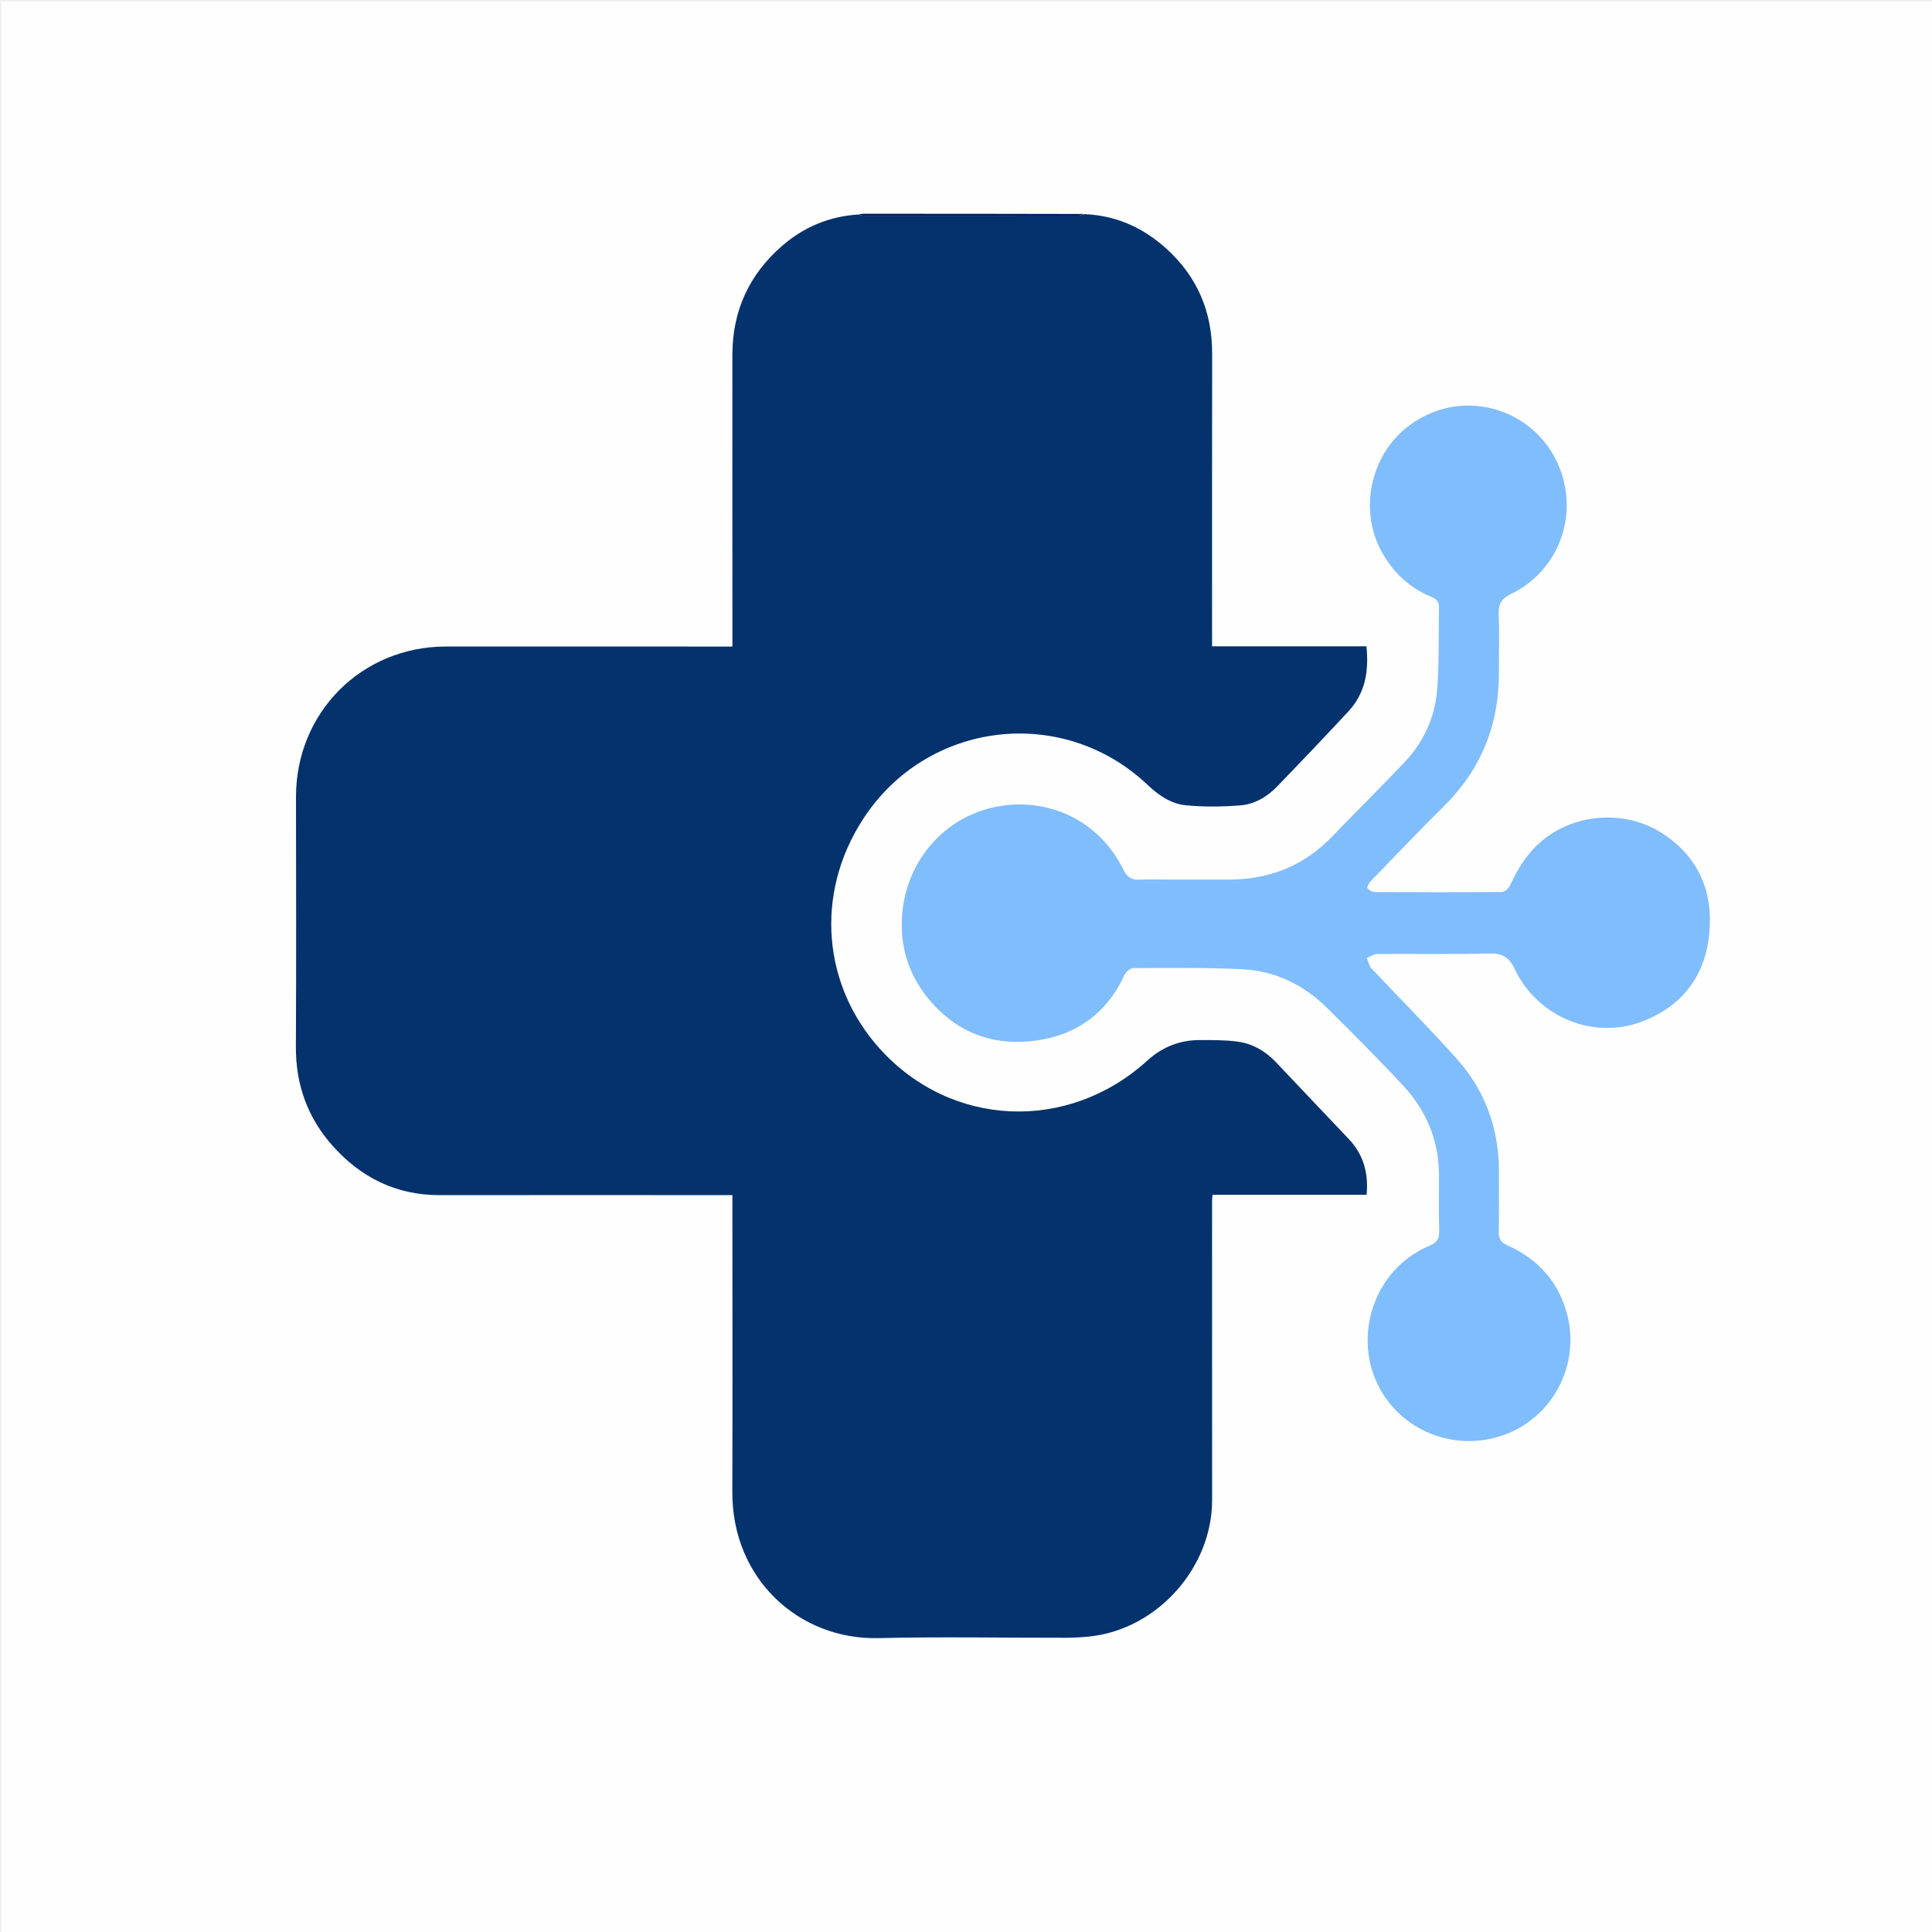
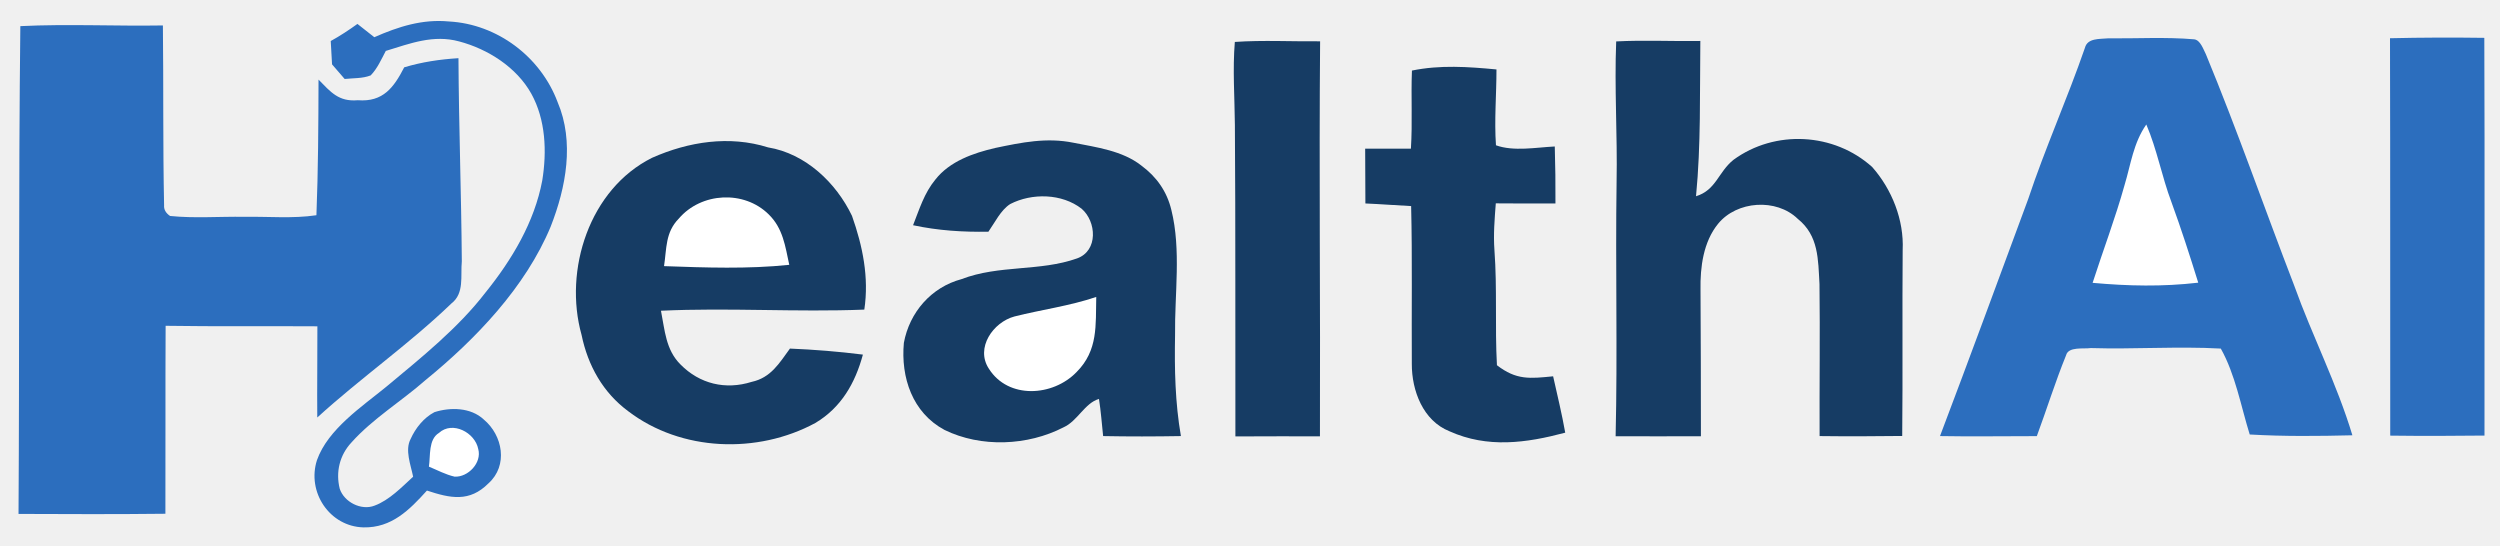
- <svg xmlns="http://www.w3.org/2000/svg" version="1.1" id="Layer_1" x="0px" y="0px" width="100%" viewBox="0 0 1254 1254" enable-background="new 0 0 1254 1254" xml:space="preserve">
-   <path fill="#FEFEFE" opacity="1" stroke="none" d=" M859,1255   C572.667,1255 286.833,1255 1,1255   C1,837 1,419 1,1   C419,1 837,1 1255,1   C1255,419 1255,837 1255,1255   C1123.167,1255 991.333,1255 859,1255  M556.156,138.888   C537.812,140.545 521.614,147.505 507.768,159.475   C486.26,178.068 475.401,201.783 475.375,230.26   C475.322,289.757 475.381,349.254 475.393,408.751   C475.394,412.218 475.394,415.686 475.394,419.657   C471.769,419.657 468.64,419.657 465.511,419.657   C406.847,419.651 348.183,419.642 289.519,419.641   C234.684,419.64 192.038,462.513 192.126,517.365   C192.214,571.362 192.334,625.361 192.052,679.356   C191.923,703.995 199.667,725.538 215.938,743.763   C234.34,764.376 257.249,775.759 285.388,775.718   C346.884,775.63 408.381,775.7 469.878,775.706   C471.648,775.706 473.418,775.706 475.377,775.706   C475.377,778.032 475.377,779.681 475.377,781.33   C475.379,843.66 475.553,905.991 475.333,968.32   C475.132,1025.325 519.001,1064.456 570.142,1063.243   C610.783,1062.279 651.466,1063.082 692.131,1063.014   C697.282,1063.005 702.457,1062.695 707.579,1062.139   C751.112,1057.41 786.736,1017.572 786.731,973.72   C786.724,909.056 786.707,844.393 786.709,779.729   C786.709,778.469 786.887,777.209 787.018,775.464   C820.547,775.464 853.764,775.464 887.022,775.464   C888.319,761.323 884.942,749.272 875.327,739.178   C859.582,722.649 843.933,706.029 828.211,689.477   C821.344,682.247 812.968,677.356 803.135,676.061   C795.096,675.002 786.876,675.088 778.735,675.076   C765.712,675.057 754.363,679.611 744.707,688.391   C693.315,735.118 617.403,732.114 570.968,680.613   C534.352,640.002 528.331,580.686 560.239,531.549   C601.659,467.764 689.699,457.171 744.839,509.411   C751.994,516.19 759.944,521.665 769.462,522.642   C781.133,523.84 793.069,523.648 804.793,522.761   C814.115,522.057 822.333,517.312 828.871,510.546   C844.501,494.369 860.025,478.085 875.321,461.592   C886.291,449.764 888.536,435.3 886.909,419.52   C853.502,419.52 820.389,419.52 786.706,419.52   C786.706,415.925 786.706,412.637 786.706,409.349   C786.712,349.352 786.658,289.354 786.75,229.357   C786.791,202.74 777.387,180.218 757.868,162.156   C742.713,148.133 724.9,139.87 703.086,138.775   C655.548,138.762 608.009,138.746 560.47,138.747   C559.318,138.747 558.165,138.929 556.156,138.888  M758.5,570.924   C752.337,570.918 746.151,570.585 740.016,571.003   C734.37,571.388 731.423,569.22 728.912,564.098   C713.229,532.113 679.848,517.44 647.49,523.483   C610.725,530.349 585.441,562.401 585.287,599.856   C585.212,618.087 591.243,634.76 603.244,649.003   C621.435,670.593 645.03,679.13 672.317,675.414   C698.738,671.815 718.485,657.61 729.87,632.764   C730.786,630.766 733.656,628.353 735.624,628.348   C759.265,628.285 782.945,627.906 806.538,629.104   C827.889,630.188 846.381,639.33 861.567,654.381   C878.247,670.913 894.882,687.522 910.846,704.738   C925.59,720.638 933.763,739.691 933.975,761.698   C934.095,774.195 933.745,786.702 934.139,799.188   C934.298,804.232 932.423,806.644 927.976,808.502   C885.882,826.089 874.133,881.753 905.439,914.806   C925.938,936.448 958.977,941.599 985.299,927.257   C1011.231,913.128 1024.687,882.611 1017.3,853.627   C1011.852,832.25 998.448,817.291 978.423,808.321   C974.362,806.502 972.673,804.151 972.774,799.601   C973.056,786.942 972.787,774.272 972.904,761.609   C973.163,733.445 964.332,708.367 945.706,687.434   C927.784,667.291 908.641,648.237 890.186,628.563   C888.591,626.863 888.128,624.101 887.139,621.832   C889.443,620.908 891.741,619.2 894.052,619.182   C918.213,618.992 942.387,619.465 966.535,618.87   C975.044,618.66 979.411,621.123 983.198,629.052   C998.116,660.288 1034.189,674.971 1065.606,663.103   C1092.433,652.969 1107.252,632.714 1109.548,604.711   C1111.771,577.595 1101.764,555.109 1077.841,540.233   C1055.359,526.253 1024.771,527.724 1003.525,543.637   C992.678,551.762 985.579,562.651 980.066,574.834   C979.232,576.677 976.648,578.94 974.855,578.957   C947.362,579.216 919.865,579.18 892.371,579.025   C890.685,579.016 888.559,577.79 887.529,576.446   C887.063,575.839 888.449,573.232 889.563,572.08   C905.312,555.793 920.914,539.353 937.038,523.442   C961.363,499.439 973.033,470.448 972.881,436.459   C972.824,423.794 973.244,411.115 972.734,398.471   C972.464,391.781 974.894,388.331 980.855,385.455   C1006.733,372.97 1020.847,344.865 1015.926,316.742   C1007.619,269.275 953.552,247.484 914.896,276.025   C889.199,294.997 881.584,331.847 897.42,359.237   C904.776,371.959 914.834,381.385 928.377,387.089   C931.396,388.361 934.098,389.845 934.02,393.812   C933.669,411.781 934.221,429.817 932.818,447.702   C931.418,465.552 924.064,481.563 911.681,494.68   C896.245,511.033 880.208,526.816 864.619,543.027   C846.257,562.122 823.732,570.918 797.494,570.918   C784.829,570.917 772.165,570.922 758.5,570.924  z" />
-   <path fill="#03326D" opacity="1" stroke="none" d=" M704,139.002   C724.9,139.87 742.713,148.133 757.868,162.156   C777.387,180.218 786.791,202.74 786.75,229.357   C786.658,289.354 786.712,349.352 786.706,409.349   C786.706,412.637 786.706,415.925 786.706,419.52   C820.389,419.52 853.502,419.52 886.909,419.52   C888.536,435.3 886.291,449.764 875.321,461.592   C860.025,478.085 844.501,494.369 828.871,510.546   C822.333,517.312 814.115,522.057 804.793,522.761   C793.069,523.648 781.133,523.84 769.462,522.642   C759.944,521.665 751.994,516.19 744.839,509.411   C689.699,457.171 601.659,467.764 560.239,531.549   C528.331,580.686 534.352,640.002 570.968,680.613   C617.403,732.114 693.315,735.118 744.707,688.391   C754.363,679.611 765.712,675.057 778.735,675.076   C786.876,675.088 795.096,675.002 803.135,676.061   C812.968,677.356 821.344,682.247 828.211,689.477   C843.933,706.029 859.582,722.649 875.327,739.178   C884.942,749.272 888.319,761.323 887.022,775.464   C853.764,775.464 820.547,775.464 787.018,775.464   C786.887,777.209 786.709,778.469 786.709,779.729   C786.707,844.393 786.724,909.056 786.731,973.72   C786.736,1017.572 751.112,1057.41 707.579,1062.139   C702.457,1062.695 697.282,1063.005 692.131,1063.014   C651.466,1063.082 610.783,1062.279 570.142,1063.243   C519.001,1064.456 475.132,1025.325 475.333,968.32   C475.553,905.991 475.379,843.66 475.377,781.33   C475.377,779.681 475.377,778.032 475.377,775.706   C473.418,775.706 471.648,775.706 469.878,775.706   C408.381,775.7 346.884,775.63 285.388,775.718   C257.249,775.759 234.34,764.376 215.938,743.763   C199.667,725.538 191.923,703.995 192.052,679.356   C192.334,625.361 192.214,571.362 192.126,517.365   C192.038,462.513 234.684,419.64 289.519,419.641   C348.183,419.642 406.847,419.651 465.511,419.657   C468.64,419.657 471.769,419.657 475.394,419.657   C475.394,415.686 475.394,412.218 475.393,408.751   C475.381,349.254 475.322,289.757 475.375,230.26   C475.401,201.783 486.26,178.068 507.768,159.475   C521.614,147.505 537.812,140.545 556.88,139.249   C558.583,139.739 559.561,139.978 560.539,139.979   C606.966,139.998 653.394,140.006 699.821,139.956   C701.214,139.955 702.607,139.334 704,139.002  z" />
-   <path fill="#80BDFD" opacity="1" stroke="none" d=" M759,570.924   C772.165,570.922 784.829,570.917 797.494,570.918   C823.732,570.918 846.257,562.122 864.619,543.027   C880.208,526.816 896.245,511.033 911.681,494.68   C924.064,481.563 931.418,465.552 932.818,447.702   C934.221,429.817 933.669,411.781 934.02,393.812   C934.098,389.845 931.396,388.361 928.377,387.089   C914.834,381.385 904.776,371.959 897.42,359.237   C881.584,331.847 889.199,294.997 914.896,276.025   C953.552,247.484 1007.619,269.275 1015.926,316.742   C1020.847,344.865 1006.733,372.97 980.855,385.455   C974.894,388.331 972.464,391.781 972.734,398.471   C973.244,411.115 972.824,423.794 972.881,436.459   C973.033,470.448 961.363,499.439 937.038,523.442   C920.914,539.353 905.312,555.793 889.563,572.08   C888.449,573.232 887.063,575.839 887.529,576.446   C888.559,577.79 890.685,579.016 892.371,579.025   C919.865,579.18 947.362,579.216 974.855,578.957   C976.648,578.94 979.232,576.677 980.066,574.834   C985.579,562.651 992.678,551.762 1003.525,543.637   C1024.771,527.724 1055.359,526.253 1077.841,540.233   C1101.764,555.109 1111.771,577.595 1109.548,604.711   C1107.252,632.714 1092.433,652.969 1065.606,663.103   C1034.189,674.971 998.116,660.288 983.198,629.052   C979.411,621.123 975.044,618.66 966.535,618.87   C942.387,619.465 918.213,618.992 894.052,619.182   C891.741,619.2 889.443,620.908 887.139,621.832   C888.128,624.101 888.591,626.863 890.186,628.563   C908.641,648.237 927.784,667.291 945.706,687.434   C964.332,708.367 973.163,733.445 972.904,761.609   C972.787,774.272 973.056,786.942 972.774,799.601   C972.673,804.151 974.362,806.502 978.423,808.321   C998.448,817.291 1011.852,832.25 1017.3,853.627   C1024.687,882.611 1011.231,913.128 985.299,927.257   C958.977,941.599 925.938,936.448 905.439,914.806   C874.133,881.753 885.882,826.089 927.976,808.502   C932.423,806.644 934.298,804.232 934.139,799.188   C933.745,786.702 934.095,774.195 933.975,761.698   C933.763,739.691 925.59,720.638 910.846,704.738   C894.882,687.522 878.247,670.913 861.567,654.381   C846.381,639.33 827.889,630.188 806.538,629.104   C782.945,627.906 759.265,628.285 735.624,628.348   C733.656,628.353 730.786,630.766 729.87,632.764   C718.485,657.61 698.738,671.815 672.317,675.414   C645.03,679.13 621.435,670.593 603.244,649.003   C591.243,634.76 585.212,618.087 585.287,599.856   C585.441,562.401 610.725,530.349 647.49,523.483   C679.848,517.44 713.229,532.113 728.912,564.098   C731.423,569.22 734.37,571.388 740.016,571.003   C746.151,570.585 752.337,570.918 759,570.924  z" />
-   <path fill="#001E60" opacity="1" stroke="none" d=" M703.543,138.889   C702.607,139.334 701.214,139.955 699.821,139.956   C653.394,140.006 606.966,139.998 560.539,139.979   C559.561,139.978 558.583,139.739 557.308,139.318   C558.165,138.929 559.318,138.747 560.47,138.747   C608.009,138.746 655.548,138.762 703.543,138.889  z" />
+ <svg xmlns="http://www.w3.org/2000/svg" version="1.1" viewBox="117 143 440 96">
+   <path d="M 120.58 147.60 C 128.92 147.19 137.32 147.62 145.67 147.48 C 145.79 158.02 145.66 168.59 145.88 179.12 C 145.82 179.86 146.17 180.49 146.93 181.01 C 151.24 181.45 155.66 181.09 160.00 181.16 C 164.19 181.09 168.56 181.50 172.69 180.88 C 173.00 172.95 173.04 164.95 173.06 157.01 C 175.19 159.18 176.59 160.94 179.98 160.64 C 184.43 160.99 186.32 158.39 188.14 154.85 C 191.26 153.91 194.44 153.44 197.69 153.24 C 197.75 165.15 198.19 177.08 198.28 188.99 C 198.03 191.55 198.76 194.62 196.46 196.40 C 189.00 203.58 180.50 209.50 172.84 216.48 C 172.79 211.13 172.88 205.78 172.86 200.43 C 163.96 200.37 155.05 200.48 146.15 200.34 C 146.09 211.36 146.15 222.39 146.11 233.42 C 137.50 233.52 128.88 233.49 120.26 233.45 C 120.44 204.74 120.25 176.37 120.58 147.60 Z" fill="#2c6ebe" />
+   <path d="M 196.03 146.78 C 204.52 147.24 212.15 153.00 215.13 160.95 C 218.14 167.99 216.62 176.00 213.92 182.88 C 209.50 193.53 200.73 202.69 191.91 209.88 C 187.68 213.61 182.60 216.68 178.85 220.88 C 176.78 223.10 176.06 226.07 176.79 229.01 C 177.56 231.37 180.59 232.91 182.92 231.99 C 185.49 231.05 187.73 228.72 189.71 226.90 C 189.30 224.83 188.23 222.22 189.27 220.26 C 190.12 218.36 191.59 216.51 193.46 215.54 C 196.26 214.64 199.87 214.70 202.14 216.83 C 205.49 219.62 206.47 224.93 202.97 228.07 C 199.62 231.43 196.26 230.70 192.14 229.34 C 189.06 232.75 185.93 235.92 180.98 235.82 C 175.02 235.68 170.97 229.61 172.79 223.97 C 174.73 218.52 180.71 214.57 185.03 211.03 C 191.12 205.96 197.65 200.73 202.45 194.48 C 207.09 188.73 211.07 182.09 212.44 174.75 C 213.26 169.68 213.05 164.08 210.51 159.49 C 207.92 154.84 202.87 151.63 197.81 150.29 C 193.26 149.05 189.20 150.65 184.90 151.96 C 184.13 153.42 183.40 155.09 182.24 156.27 C 180.84 156.83 179.15 156.74 177.66 156.90 C 176.92 156.04 176.18 155.19 175.44 154.33 C 175.35 152.97 175.28 151.59 175.21 150.22 C 176.85 149.32 178.39 148.30 179.91 147.21 C 180.90 147.99 181.89 148.76 182.88 149.55 C 187.10 147.69 191.34 146.33 196.03 146.78 Z" fill="#2c6ebe" />
+   <path d="M 334.33 150.38 C 339.31 150.04 344.34 150.32 349.34 150.27 C 349.14 173.46 349.40 196.60 349.31 219.79 C 344.35 219.77 339.39 219.80 334.43 219.81 C 334.39 201.54 334.47 183.27 334.34 164.99 C 334.30 160.15 333.93 155.22 334.33 150.38 Z" fill="#163c64" />
+   <path d="M 401.45 150.29 C 406.37 150.03 411.33 150.29 416.26 150.21 C 416.15 159.36 416.38 168.43 415.50 177.54 C 419.06 176.44 419.38 173.31 422.09 171.13 C 429.40 165.78 439.80 166.34 446.51 172.40 C 449.98 176.33 452.12 181.72 451.87 187.00 C 451.78 197.91 451.90 208.82 451.79 219.73 C 446.95 219.79 442.10 219.81 437.25 219.75 C 437.21 210.83 437.34 201.91 437.23 192.99 C 436.98 188.64 437.10 184.48 433.40 181.51 C 429.64 177.86 422.68 178.33 419.38 182.39 C 416.78 185.58 416.22 190.03 416.29 194.00 C 416.35 202.59 416.35 211.19 416.36 219.78 C 411.35 219.80 406.35 219.79 401.35 219.78 C 401.70 204.85 401.30 189.93 401.52 175.00 C 401.68 166.77 401.12 158.51 401.45 150.29 Z" fill="#163c64" />
+   <path d="M 487.96 149.75 C 493.02 149.80 498.15 149.49 503.18 149.92 C 504.27 150.05 504.79 151.69 505.23 152.53 C 510.79 165.97 515.54 179.67 520.77 193.23 C 523.97 202.16 528.27 210.49 531.02 219.61 C 524.99 219.76 518.97 219.82 512.95 219.47 C 511.41 214.51 510.41 208.87 507.86 204.35 C 500.26 203.92 492.60 204.50 484.97 204.26 C 483.77 204.45 481.02 203.95 480.63 205.53 C 478.73 210.19 477.23 215.03 475.48 219.76 C 469.80 219.75 464.12 219.86 458.44 219.75 C 463.70 205.88 468.81 191.96 473.96 178.04 C 476.96 169.03 480.85 160.38 483.95 151.41 C 484.40 149.67 486.56 149.89 487.96 149.75 Z" fill="#2c6ebe" />
+   <path d="M 537.64 149.73 C 543.17 149.60 548.70 149.58 554.24 149.66 C 554.33 172.99 554.25 196.33 554.27 219.66 C 548.74 219.73 543.21 219.74 537.68 219.67 C 537.66 196.36 537.70 173.04 537.64 149.73 Z" fill="#2c6ebe" />
+   <path d="M 365.50 155.42 C 370.48 154.40 375.37 154.75 380.38 155.22 C 380.38 159.65 379.98 164.14 380.29 168.57 C 383.42 169.70 387.37 168.94 390.64 168.78 C 390.74 172.12 390.78 175.47 390.76 178.81 C 387.26 178.82 383.76 178.82 380.26 178.79 C 380.05 181.54 379.82 184.25 380.02 187.01 C 380.52 193.76 380.09 200.52 380.46 207.28 C 383.89 209.92 386.24 209.64 390.35 209.23 C 391.09 212.54 391.89 215.82 392.48 219.15 C 385.62 220.98 378.80 221.92 372.10 218.90 C 367.44 217.04 365.46 211.73 365.48 207.05 C 365.42 197.79 365.58 188.52 365.36 179.27 C 362.68 179.14 359.99 178.92 357.31 178.81 C 357.29 175.59 357.30 172.38 357.27 169.16 C 359.95 169.16 362.64 169.18 365.32 169.16 C 365.61 164.58 365.32 160.00 365.50 155.42 Z" fill="#163c64" />
+   <path d="M 494.75 164.91 C 496.65 169.34 497.47 174.05 499.17 178.56 C 500.88 183.24 502.41 187.98 503.89 192.75 C 497.59 193.48 491.60 193.35 485.30 192.78 C 487.15 187.03 489.30 181.40 490.92 175.58 C 492.04 171.87 492.47 168.18 494.75 164.91 Z" fill="#ffffff" />
+   <path d="M 305.92 168.12 C 309.97 168.92 314.56 169.52 317.88 172.14 C 320.56 174.12 322.38 176.69 323.16 179.96 C 324.91 186.97 323.72 194.77 323.81 202.00 C 323.70 207.97 323.82 213.85 324.84 219.75 C 320.27 219.83 315.72 219.84 311.15 219.75 C 310.92 217.57 310.76 215.38 310.42 213.21 C 307.91 213.94 306.65 217.11 304.18 218.21 C 297.86 221.47 289.67 221.81 283.24 218.67 C 277.58 215.64 275.52 209.43 276.08 203.34 C 277.07 197.97 280.89 193.56 286.22 192.13 C 292.85 189.58 300.02 190.81 306.56 188.48 C 310.31 187.14 309.99 181.99 307.36 179.73 C 303.89 177.04 298.63 176.94 294.80 178.91 C 293.12 179.98 292.09 182.18 290.96 183.78 C 286.48 183.86 282.09 183.58 277.70 182.64 C 278.82 179.80 279.66 176.99 281.62 174.61 C 284.16 171.37 288.31 169.94 292.17 169.04 C 296.82 168.07 301.19 167.16 305.92 168.12 Z" fill="#163c64" />
+   <path d="M 252.18 168.94 C 258.77 170.03 264.15 175.14 266.95 180.99 C 268.83 186.31 269.97 191.83 269.12 197.49 C 257.17 197.97 245.27 197.12 233.33 197.69 C 234.01 201.11 234.16 204.56 236.77 207.15 C 240.14 210.57 244.69 211.66 249.29 210.21 C 252.67 209.48 254.14 206.94 256.03 204.35 C 260.34 204.53 264.59 204.87 268.87 205.41 C 267.51 210.43 265.06 214.73 260.49 217.45 C 250.31 222.95 236.91 222.48 227.60 215.40 C 223.13 212.11 220.47 207.34 219.36 201.96 C 216.16 190.53 220.73 176.27 231.77 170.77 C 238.18 167.93 245.36 166.80 252.18 168.94 Z" fill="#163c64" />
+   <path d="M 252.29 180.73 C 254.81 183.19 255.20 186.32 255.91 189.61 C 248.61 190.37 241.19 190.10 233.87 189.84 C 234.35 186.70 234.08 183.91 236.47 181.47 C 240.42 176.84 247.96 176.44 252.29 180.73 Z" fill="#ffffff" />
+   <path d="M 309.94 195.26 C 309.82 200.24 310.30 204.65 306.47 208.49 C 302.32 212.79 294.45 213.30 291.04 207.89 C 288.63 204.23 291.79 199.71 295.54 198.70 C 300.33 197.49 305.22 196.86 309.94 195.26 Z" fill="#ffffff" />
+   <path d="M 201.17 222.03 C 201.84 224.43 199.39 227.02 197.01 226.89 C 195.45 226.54 193.97 225.74 192.49 225.13 C 192.78 223.21 192.37 220.35 194.26 219.19 C 196.64 217.03 200.61 219.13 201.17 222.03 Z" fill="#ffffff" />
</svg>
